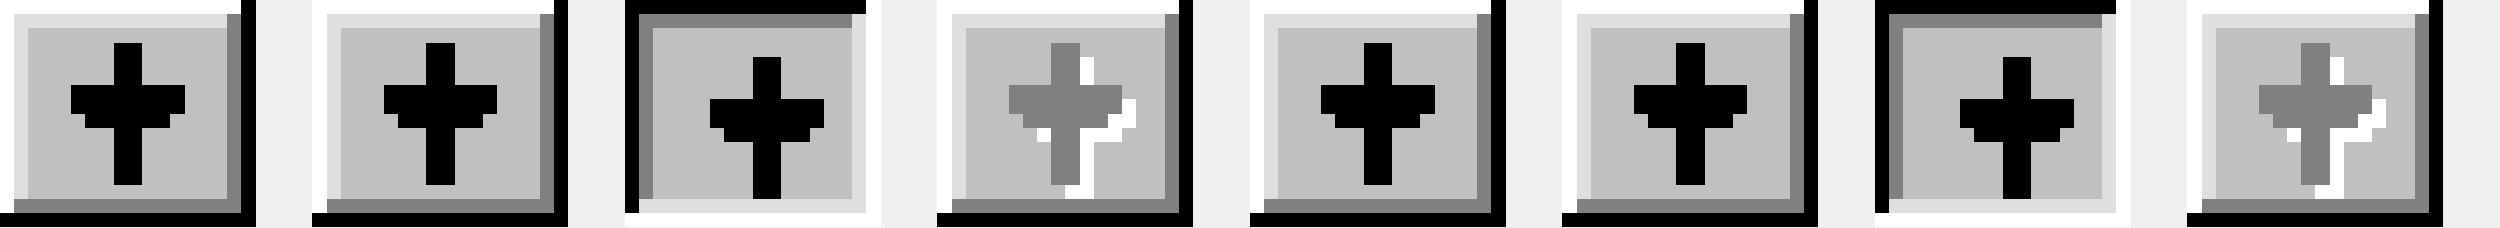
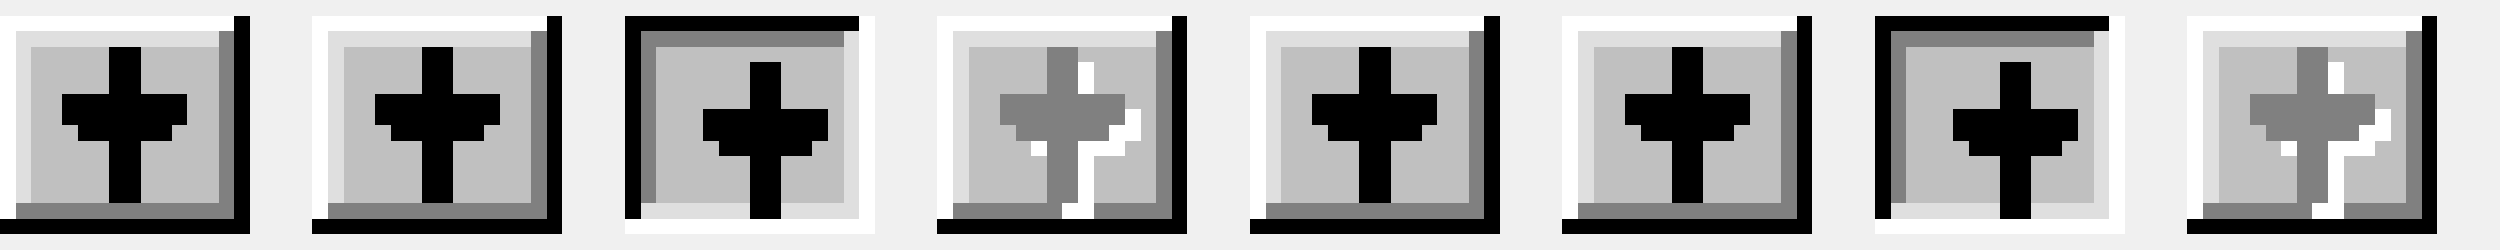
- <svg xmlns="http://www.w3.org/2000/svg" width="176" height="16" viewBox="0 0 176 16">
+ <svg xmlns="http://www.w3.org/2000/svg" width="160" height="16" viewBox="0 0 160 16">
  <g id="active-center" transform="translate(0,0)">
-     <rect x="0" y="0" width="18" height="16" fill="none" shape-rendering="crispEdges" />
+     <rect x="0" y="0" width="16" height="16" fill="none" shape-rendering="crispEdges" />
    <g transform="translate(0,0)">
-       <rect x="0" y="0" width="18" height="16" fill="#C0C0C0" shape-rendering="crispEdges" />
-       <rect x="0" y="0" width="18" height="1" fill="#FFFFFF" shape-rendering="crispEdges" />
-       <rect x="0" y="0" width="1" height="16" fill="#FFFFFF" shape-rendering="crispEdges" />
-       <rect x="0" y="15" width="18" height="1" fill="#000000" shape-rendering="crispEdges" />
-       <rect x="17" y="0" width="1" height="16" fill="#000000" shape-rendering="crispEdges" />
-       <rect x="1" y="1" width="16" height="1" fill="#DFDFDF" shape-rendering="crispEdges" />
-       <rect x="1" y="1" width="1" height="14" fill="#DFDFDF" shape-rendering="crispEdges" />
-       <rect x="1" y="14" width="16" height="1" fill="#808080" shape-rendering="crispEdges" />
-       <rect x="16" y="1" width="1" height="14" fill="#808080" shape-rendering="crispEdges" />
-       <rect x="8" y="3" width="2" height="3" fill="#000000" shape-rendering="crispEdges" />
-       <rect x="5" y="6" width="8" height="2" fill="#000000" shape-rendering="crispEdges" />
-       <rect x="6" y="8" width="6" height="1" fill="#000000" shape-rendering="crispEdges" />
-       <rect x="8" y="9" width="2" height="4" fill="#000000" shape-rendering="crispEdges" />
+       <rect x="0" y="1" width="16" height="14" fill="#C0C0C0" shape-rendering="crispEdges" />
+       <rect x="0" y="1" width="16" height="1" fill="#FFFFFF" shape-rendering="crispEdges" />
+       <rect x="0" y="1" width="1" height="14" fill="#FFFFFF" shape-rendering="crispEdges" />
+       <rect x="0" y="14" width="16" height="1" fill="#000000" shape-rendering="crispEdges" />
+       <rect x="15" y="1" width="1" height="14" fill="#000000" shape-rendering="crispEdges" />
+       <rect x="1" y="2" width="14" height="1" fill="#DFDFDF" shape-rendering="crispEdges" />
+       <rect x="1" y="2" width="1" height="12" fill="#DFDFDF" shape-rendering="crispEdges" />
+       <rect x="1" y="13" width="14" height="1" fill="#808080" shape-rendering="crispEdges" />
+       <rect x="14" y="2" width="1" height="12" fill="#808080" shape-rendering="crispEdges" />
+       <rect x="7" y="3" width="2" height="3" fill="#000000" shape-rendering="crispEdges" />
+       <rect x="4" y="6" width="8" height="2" fill="#000000" shape-rendering="crispEdges" />
+       <rect x="5" y="8" width="6" height="1" fill="#000000" shape-rendering="crispEdges" />
+       <rect x="7" y="9" width="2" height="4" fill="#000000" shape-rendering="crispEdges" />
    </g>
  </g>
-   <g id="hover-center" transform="translate(22,0)">
-     <rect x="0" y="0" width="18" height="16" fill="none" shape-rendering="crispEdges" />
+   <g id="hover-center" transform="translate(20,0)">
+     <rect x="0" y="0" width="16" height="16" fill="none" shape-rendering="crispEdges" />
    <g transform="translate(0,0)">
-       <rect x="0" y="0" width="18" height="16" fill="#C0C0C0" shape-rendering="crispEdges" />
-       <rect x="0" y="0" width="18" height="1" fill="#FFFFFF" shape-rendering="crispEdges" />
-       <rect x="0" y="0" width="1" height="16" fill="#FFFFFF" shape-rendering="crispEdges" />
-       <rect x="0" y="15" width="18" height="1" fill="#000000" shape-rendering="crispEdges" />
-       <rect x="17" y="0" width="1" height="16" fill="#000000" shape-rendering="crispEdges" />
-       <rect x="1" y="1" width="16" height="1" fill="#DFDFDF" shape-rendering="crispEdges" />
-       <rect x="1" y="1" width="1" height="14" fill="#DFDFDF" shape-rendering="crispEdges" />
-       <rect x="1" y="14" width="16" height="1" fill="#808080" shape-rendering="crispEdges" />
-       <rect x="16" y="1" width="1" height="14" fill="#808080" shape-rendering="crispEdges" />
-       <rect x="8" y="3" width="2" height="3" fill="#000000" shape-rendering="crispEdges" />
-       <rect x="5" y="6" width="8" height="2" fill="#000000" shape-rendering="crispEdges" />
-       <rect x="6" y="8" width="6" height="1" fill="#000000" shape-rendering="crispEdges" />
-       <rect x="8" y="9" width="2" height="4" fill="#000000" shape-rendering="crispEdges" />
+       <rect x="0" y="1" width="16" height="14" fill="#C0C0C0" shape-rendering="crispEdges" />
+       <rect x="0" y="1" width="16" height="1" fill="#FFFFFF" shape-rendering="crispEdges" />
+       <rect x="0" y="1" width="1" height="14" fill="#FFFFFF" shape-rendering="crispEdges" />
+       <rect x="0" y="14" width="16" height="1" fill="#000000" shape-rendering="crispEdges" />
+       <rect x="15" y="1" width="1" height="14" fill="#000000" shape-rendering="crispEdges" />
+       <rect x="1" y="2" width="14" height="1" fill="#DFDFDF" shape-rendering="crispEdges" />
+       <rect x="1" y="2" width="1" height="12" fill="#DFDFDF" shape-rendering="crispEdges" />
+       <rect x="1" y="13" width="14" height="1" fill="#808080" shape-rendering="crispEdges" />
+       <rect x="14" y="2" width="1" height="12" fill="#808080" shape-rendering="crispEdges" />
+       <rect x="7" y="3" width="2" height="3" fill="#000000" shape-rendering="crispEdges" />
+       <rect x="4" y="6" width="8" height="2" fill="#000000" shape-rendering="crispEdges" />
+       <rect x="5" y="8" width="6" height="1" fill="#000000" shape-rendering="crispEdges" />
+       <rect x="7" y="9" width="2" height="4" fill="#000000" shape-rendering="crispEdges" />
    </g>
  </g>
-   <g id="pressed-center" transform="translate(44,0)">
-     <rect x="0" y="0" width="18" height="16" fill="none" shape-rendering="crispEdges" />
+   <g id="pressed-center" transform="translate(40,0)">
+     <rect x="0" y="0" width="16" height="16" fill="none" shape-rendering="crispEdges" />
    <g transform="translate(0,0)">
-       <rect x="0" y="0" width="18" height="16" fill="#C0C0C0" shape-rendering="crispEdges" />
-       <rect x="0" y="0" width="18" height="1" fill="#000000" shape-rendering="crispEdges" />
-       <rect x="0" y="0" width="1" height="16" fill="#000000" shape-rendering="crispEdges" />
-       <rect x="0" y="15" width="18" height="1" fill="#FFFFFF" shape-rendering="crispEdges" />
-       <rect x="17" y="0" width="1" height="16" fill="#FFFFFF" shape-rendering="crispEdges" />
-       <rect x="1" y="1" width="16" height="1" fill="#808080" shape-rendering="crispEdges" />
-       <rect x="1" y="1" width="1" height="14" fill="#808080" shape-rendering="crispEdges" />
-       <rect x="1" y="14" width="16" height="1" fill="#DFDFDF" shape-rendering="crispEdges" />
-       <rect x="16" y="1" width="1" height="14" fill="#DFDFDF" shape-rendering="crispEdges" />
-       <rect x="9" y="4" width="2" height="3" fill="#000000" shape-rendering="crispEdges" />
-       <rect x="6" y="7" width="8" height="2" fill="#000000" shape-rendering="crispEdges" />
-       <rect x="7" y="9" width="6" height="1" fill="#000000" shape-rendering="crispEdges" />
-       <rect x="9" y="10" width="2" height="4" fill="#000000" shape-rendering="crispEdges" />
+       <rect x="0" y="1" width="16" height="14" fill="#C0C0C0" shape-rendering="crispEdges" />
+       <rect x="0" y="1" width="16" height="1" fill="#000000" shape-rendering="crispEdges" />
+       <rect x="0" y="1" width="1" height="14" fill="#000000" shape-rendering="crispEdges" />
+       <rect x="0" y="14" width="16" height="1" fill="#FFFFFF" shape-rendering="crispEdges" />
+       <rect x="15" y="1" width="1" height="14" fill="#FFFFFF" shape-rendering="crispEdges" />
+       <rect x="1" y="2" width="14" height="1" fill="#808080" shape-rendering="crispEdges" />
+       <rect x="1" y="2" width="1" height="12" fill="#808080" shape-rendering="crispEdges" />
+       <rect x="1" y="13" width="14" height="1" fill="#DFDFDF" shape-rendering="crispEdges" />
+       <rect x="14" y="2" width="1" height="12" fill="#DFDFDF" shape-rendering="crispEdges" />
+       <rect x="8" y="4" width="2" height="3" fill="#000000" shape-rendering="crispEdges" />
+       <rect x="5" y="7" width="8" height="2" fill="#000000" shape-rendering="crispEdges" />
+       <rect x="6" y="9" width="6" height="1" fill="#000000" shape-rendering="crispEdges" />
+       <rect x="8" y="10" width="2" height="4" fill="#000000" shape-rendering="crispEdges" />
    </g>
  </g>
-   <g id="deactivated-center" transform="translate(66,0)">
-     <rect x="0" y="0" width="18" height="16" fill="none" shape-rendering="crispEdges" />
+   <g id="deactivated-center" transform="translate(60,0)">
+     <rect x="0" y="0" width="16" height="16" fill="none" shape-rendering="crispEdges" />
    <g transform="translate(0,0)">
-       <rect x="0" y="0" width="18" height="16" fill="#C0C0C0" shape-rendering="crispEdges" />
-       <rect x="0" y="0" width="18" height="1" fill="#FFFFFF" shape-rendering="crispEdges" />
-       <rect x="0" y="0" width="1" height="16" fill="#FFFFFF" shape-rendering="crispEdges" />
-       <rect x="0" y="15" width="18" height="1" fill="#000000" shape-rendering="crispEdges" />
-       <rect x="17" y="0" width="1" height="16" fill="#000000" shape-rendering="crispEdges" />
-       <rect x="1" y="1" width="16" height="1" fill="#DFDFDF" shape-rendering="crispEdges" />
-       <rect x="1" y="1" width="1" height="14" fill="#DFDFDF" shape-rendering="crispEdges" />
-       <rect x="1" y="14" width="16" height="1" fill="#808080" shape-rendering="crispEdges" />
-       <rect x="16" y="1" width="1" height="14" fill="#808080" shape-rendering="crispEdges" />
-       <rect x="8" y="3" width="2" height="3" fill="#808080" shape-rendering="crispEdges" />
-       <rect x="5" y="6" width="8" height="2" fill="#808080" shape-rendering="crispEdges" />
-       <rect x="6" y="8" width="6" height="1" fill="#808080" shape-rendering="crispEdges" />
-       <rect x="8" y="9" width="2" height="4" fill="#808080" shape-rendering="crispEdges" />
-       <rect x="9" y="4" width="2" height="3" fill="#FFFFFF" shape-rendering="crispEdges" />
-       <rect x="6" y="7" width="8" height="2" fill="#FFFFFF" shape-rendering="crispEdges" />
-       <rect x="7" y="9" width="6" height="1" fill="#FFFFFF" shape-rendering="crispEdges" />
-       <rect x="9" y="10" width="2" height="4" fill="#FFFFFF" shape-rendering="crispEdges" />
-       <rect x="8" y="3" width="2" height="3" fill="#808080" shape-rendering="crispEdges" />
-       <rect x="5" y="6" width="8" height="2" fill="#808080" shape-rendering="crispEdges" />
-       <rect x="6" y="8" width="6" height="1" fill="#808080" shape-rendering="crispEdges" />
-       <rect x="8" y="9" width="2" height="4" fill="#808080" shape-rendering="crispEdges" />
+       <rect x="0" y="1" width="16" height="14" fill="#C0C0C0" shape-rendering="crispEdges" />
+       <rect x="0" y="1" width="16" height="1" fill="#FFFFFF" shape-rendering="crispEdges" />
+       <rect x="0" y="1" width="1" height="14" fill="#FFFFFF" shape-rendering="crispEdges" />
+       <rect x="0" y="14" width="16" height="1" fill="#000000" shape-rendering="crispEdges" />
+       <rect x="15" y="1" width="1" height="14" fill="#000000" shape-rendering="crispEdges" />
+       <rect x="1" y="2" width="14" height="1" fill="#DFDFDF" shape-rendering="crispEdges" />
+       <rect x="1" y="2" width="1" height="12" fill="#DFDFDF" shape-rendering="crispEdges" />
+       <rect x="1" y="13" width="14" height="1" fill="#808080" shape-rendering="crispEdges" />
+       <rect x="14" y="2" width="1" height="12" fill="#808080" shape-rendering="crispEdges" />
+       <rect x="8" y="4" width="2" height="3" fill="#FFFFFF" shape-rendering="crispEdges" />
+       <rect x="5" y="7" width="8" height="2" fill="#FFFFFF" shape-rendering="crispEdges" />
+       <rect x="6" y="9" width="6" height="1" fill="#FFFFFF" shape-rendering="crispEdges" />
+       <rect x="8" y="10" width="2" height="4" fill="#FFFFFF" shape-rendering="crispEdges" />
+       <rect x="7" y="3" width="2" height="3" fill="#808080" shape-rendering="crispEdges" />
+       <rect x="4" y="6" width="8" height="2" fill="#808080" shape-rendering="crispEdges" />
+       <rect x="5" y="8" width="6" height="1" fill="#808080" shape-rendering="crispEdges" />
+       <rect x="7" y="9" width="2" height="4" fill="#808080" shape-rendering="crispEdges" />
    </g>
  </g>
-   <g id="inactive-center" transform="translate(88,0)">
-     <rect x="0" y="0" width="18" height="16" fill="none" shape-rendering="crispEdges" />
+   <g id="inactive-center" transform="translate(80,0)">
+     <rect x="0" y="0" width="16" height="16" fill="none" shape-rendering="crispEdges" />
    <g transform="translate(0,0)">
-       <rect x="0" y="0" width="18" height="16" fill="#C0C0C0" shape-rendering="crispEdges" />
-       <rect x="0" y="0" width="18" height="1" fill="#FFFFFF" shape-rendering="crispEdges" />
-       <rect x="0" y="0" width="1" height="16" fill="#FFFFFF" shape-rendering="crispEdges" />
-       <rect x="0" y="15" width="18" height="1" fill="#000000" shape-rendering="crispEdges" />
-       <rect x="17" y="0" width="1" height="16" fill="#000000" shape-rendering="crispEdges" />
-       <rect x="1" y="1" width="16" height="1" fill="#DFDFDF" shape-rendering="crispEdges" />
-       <rect x="1" y="1" width="1" height="14" fill="#DFDFDF" shape-rendering="crispEdges" />
-       <rect x="1" y="14" width="16" height="1" fill="#808080" shape-rendering="crispEdges" />
-       <rect x="16" y="1" width="1" height="14" fill="#808080" shape-rendering="crispEdges" />
-       <rect x="8" y="3" width="2" height="3" fill="#000000" shape-rendering="crispEdges" />
-       <rect x="5" y="6" width="8" height="2" fill="#000000" shape-rendering="crispEdges" />
-       <rect x="6" y="8" width="6" height="1" fill="#000000" shape-rendering="crispEdges" />
-       <rect x="8" y="9" width="2" height="4" fill="#000000" shape-rendering="crispEdges" />
+       <rect x="0" y="1" width="16" height="14" fill="#C0C0C0" shape-rendering="crispEdges" />
+       <rect x="0" y="1" width="16" height="1" fill="#FFFFFF" shape-rendering="crispEdges" />
+       <rect x="0" y="1" width="1" height="14" fill="#FFFFFF" shape-rendering="crispEdges" />
+       <rect x="0" y="14" width="16" height="1" fill="#000000" shape-rendering="crispEdges" />
+       <rect x="15" y="1" width="1" height="14" fill="#000000" shape-rendering="crispEdges" />
+       <rect x="1" y="2" width="14" height="1" fill="#DFDFDF" shape-rendering="crispEdges" />
+       <rect x="1" y="2" width="1" height="12" fill="#DFDFDF" shape-rendering="crispEdges" />
+       <rect x="1" y="13" width="14" height="1" fill="#808080" shape-rendering="crispEdges" />
+       <rect x="14" y="2" width="1" height="12" fill="#808080" shape-rendering="crispEdges" />
+       <rect x="7" y="3" width="2" height="3" fill="#000000" shape-rendering="crispEdges" />
+       <rect x="4" y="6" width="8" height="2" fill="#000000" shape-rendering="crispEdges" />
+       <rect x="5" y="8" width="6" height="1" fill="#000000" shape-rendering="crispEdges" />
+       <rect x="7" y="9" width="2" height="4" fill="#000000" shape-rendering="crispEdges" />
    </g>
  </g>
-   <g id="hover-inactive-center" transform="translate(110,0)">
-     <rect x="0" y="0" width="18" height="16" fill="none" shape-rendering="crispEdges" />
+   <g id="hover-inactive-center" transform="translate(100,0)">
+     <rect x="0" y="0" width="16" height="16" fill="none" shape-rendering="crispEdges" />
    <g transform="translate(0,0)">
-       <rect x="0" y="0" width="18" height="16" fill="#C0C0C0" shape-rendering="crispEdges" />
-       <rect x="0" y="0" width="18" height="1" fill="#FFFFFF" shape-rendering="crispEdges" />
-       <rect x="0" y="0" width="1" height="16" fill="#FFFFFF" shape-rendering="crispEdges" />
-       <rect x="0" y="15" width="18" height="1" fill="#000000" shape-rendering="crispEdges" />
-       <rect x="17" y="0" width="1" height="16" fill="#000000" shape-rendering="crispEdges" />
-       <rect x="1" y="1" width="16" height="1" fill="#DFDFDF" shape-rendering="crispEdges" />
-       <rect x="1" y="1" width="1" height="14" fill="#DFDFDF" shape-rendering="crispEdges" />
-       <rect x="1" y="14" width="16" height="1" fill="#808080" shape-rendering="crispEdges" />
-       <rect x="16" y="1" width="1" height="14" fill="#808080" shape-rendering="crispEdges" />
-       <rect x="8" y="3" width="2" height="3" fill="#000000" shape-rendering="crispEdges" />
-       <rect x="5" y="6" width="8" height="2" fill="#000000" shape-rendering="crispEdges" />
-       <rect x="6" y="8" width="6" height="1" fill="#000000" shape-rendering="crispEdges" />
-       <rect x="8" y="9" width="2" height="4" fill="#000000" shape-rendering="crispEdges" />
+       <rect x="0" y="1" width="16" height="14" fill="#C0C0C0" shape-rendering="crispEdges" />
+       <rect x="0" y="1" width="16" height="1" fill="#FFFFFF" shape-rendering="crispEdges" />
+       <rect x="0" y="1" width="1" height="14" fill="#FFFFFF" shape-rendering="crispEdges" />
+       <rect x="0" y="14" width="16" height="1" fill="#000000" shape-rendering="crispEdges" />
+       <rect x="15" y="1" width="1" height="14" fill="#000000" shape-rendering="crispEdges" />
+       <rect x="1" y="2" width="14" height="1" fill="#DFDFDF" shape-rendering="crispEdges" />
+       <rect x="1" y="2" width="1" height="12" fill="#DFDFDF" shape-rendering="crispEdges" />
+       <rect x="1" y="13" width="14" height="1" fill="#808080" shape-rendering="crispEdges" />
+       <rect x="14" y="2" width="1" height="12" fill="#808080" shape-rendering="crispEdges" />
+       <rect x="7" y="3" width="2" height="3" fill="#000000" shape-rendering="crispEdges" />
+       <rect x="4" y="6" width="8" height="2" fill="#000000" shape-rendering="crispEdges" />
+       <rect x="5" y="8" width="6" height="1" fill="#000000" shape-rendering="crispEdges" />
+       <rect x="7" y="9" width="2" height="4" fill="#000000" shape-rendering="crispEdges" />
    </g>
  </g>
-   <g id="pressed-inactive-center" transform="translate(132,0)">
-     <rect x="0" y="0" width="18" height="16" fill="none" shape-rendering="crispEdges" />
+   <g id="pressed-inactive-center" transform="translate(120,0)">
+     <rect x="0" y="0" width="16" height="16" fill="none" shape-rendering="crispEdges" />
    <g transform="translate(0,0)">
-       <rect x="0" y="0" width="18" height="16" fill="#C0C0C0" shape-rendering="crispEdges" />
-       <rect x="0" y="0" width="18" height="1" fill="#000000" shape-rendering="crispEdges" />
-       <rect x="0" y="0" width="1" height="16" fill="#000000" shape-rendering="crispEdges" />
-       <rect x="0" y="15" width="18" height="1" fill="#FFFFFF" shape-rendering="crispEdges" />
-       <rect x="17" y="0" width="1" height="16" fill="#FFFFFF" shape-rendering="crispEdges" />
-       <rect x="1" y="1" width="16" height="1" fill="#808080" shape-rendering="crispEdges" />
-       <rect x="1" y="1" width="1" height="14" fill="#808080" shape-rendering="crispEdges" />
-       <rect x="1" y="14" width="16" height="1" fill="#DFDFDF" shape-rendering="crispEdges" />
-       <rect x="16" y="1" width="1" height="14" fill="#DFDFDF" shape-rendering="crispEdges" />
-       <rect x="9" y="4" width="2" height="3" fill="#000000" shape-rendering="crispEdges" />
-       <rect x="6" y="7" width="8" height="2" fill="#000000" shape-rendering="crispEdges" />
-       <rect x="7" y="9" width="6" height="1" fill="#000000" shape-rendering="crispEdges" />
-       <rect x="9" y="10" width="2" height="4" fill="#000000" shape-rendering="crispEdges" />
+       <rect x="0" y="1" width="16" height="14" fill="#C0C0C0" shape-rendering="crispEdges" />
+       <rect x="0" y="1" width="16" height="1" fill="#000000" shape-rendering="crispEdges" />
+       <rect x="0" y="1" width="1" height="14" fill="#000000" shape-rendering="crispEdges" />
+       <rect x="0" y="14" width="16" height="1" fill="#FFFFFF" shape-rendering="crispEdges" />
+       <rect x="15" y="1" width="1" height="14" fill="#FFFFFF" shape-rendering="crispEdges" />
+       <rect x="1" y="2" width="14" height="1" fill="#808080" shape-rendering="crispEdges" />
+       <rect x="1" y="2" width="1" height="12" fill="#808080" shape-rendering="crispEdges" />
+       <rect x="1" y="13" width="14" height="1" fill="#DFDFDF" shape-rendering="crispEdges" />
+       <rect x="14" y="2" width="1" height="12" fill="#DFDFDF" shape-rendering="crispEdges" />
+       <rect x="8" y="4" width="2" height="3" fill="#000000" shape-rendering="crispEdges" />
+       <rect x="5" y="7" width="8" height="2" fill="#000000" shape-rendering="crispEdges" />
+       <rect x="6" y="9" width="6" height="1" fill="#000000" shape-rendering="crispEdges" />
+       <rect x="8" y="10" width="2" height="4" fill="#000000" shape-rendering="crispEdges" />
    </g>
  </g>
-   <g id="deactivated-inactive-center" transform="translate(154,0)">
-     <rect x="0" y="0" width="18" height="16" fill="none" shape-rendering="crispEdges" />
+   <g id="deactivated-inactive-center" transform="translate(140,0)">
+     <rect x="0" y="0" width="16" height="16" fill="none" shape-rendering="crispEdges" />
    <g transform="translate(0,0)">
-       <rect x="0" y="0" width="18" height="16" fill="#C0C0C0" shape-rendering="crispEdges" />
-       <rect x="0" y="0" width="18" height="1" fill="#FFFFFF" shape-rendering="crispEdges" />
-       <rect x="0" y="0" width="1" height="16" fill="#FFFFFF" shape-rendering="crispEdges" />
-       <rect x="0" y="15" width="18" height="1" fill="#000000" shape-rendering="crispEdges" />
-       <rect x="17" y="0" width="1" height="16" fill="#000000" shape-rendering="crispEdges" />
-       <rect x="1" y="1" width="16" height="1" fill="#DFDFDF" shape-rendering="crispEdges" />
-       <rect x="1" y="1" width="1" height="14" fill="#DFDFDF" shape-rendering="crispEdges" />
-       <rect x="1" y="14" width="16" height="1" fill="#808080" shape-rendering="crispEdges" />
-       <rect x="16" y="1" width="1" height="14" fill="#808080" shape-rendering="crispEdges" />
-       <rect x="8" y="3" width="2" height="3" fill="#808080" shape-rendering="crispEdges" />
-       <rect x="5" y="6" width="8" height="2" fill="#808080" shape-rendering="crispEdges" />
-       <rect x="6" y="8" width="6" height="1" fill="#808080" shape-rendering="crispEdges" />
-       <rect x="8" y="9" width="2" height="4" fill="#808080" shape-rendering="crispEdges" />
-       <rect x="9" y="4" width="2" height="3" fill="#FFFFFF" shape-rendering="crispEdges" />
-       <rect x="6" y="7" width="8" height="2" fill="#FFFFFF" shape-rendering="crispEdges" />
-       <rect x="7" y="9" width="6" height="1" fill="#FFFFFF" shape-rendering="crispEdges" />
-       <rect x="9" y="10" width="2" height="4" fill="#FFFFFF" shape-rendering="crispEdges" />
-       <rect x="8" y="3" width="2" height="3" fill="#808080" shape-rendering="crispEdges" />
-       <rect x="5" y="6" width="8" height="2" fill="#808080" shape-rendering="crispEdges" />
-       <rect x="6" y="8" width="6" height="1" fill="#808080" shape-rendering="crispEdges" />
-       <rect x="8" y="9" width="2" height="4" fill="#808080" shape-rendering="crispEdges" />
+       <rect x="0" y="1" width="16" height="14" fill="#C0C0C0" shape-rendering="crispEdges" />
+       <rect x="0" y="1" width="16" height="1" fill="#FFFFFF" shape-rendering="crispEdges" />
+       <rect x="0" y="1" width="1" height="14" fill="#FFFFFF" shape-rendering="crispEdges" />
+       <rect x="0" y="14" width="16" height="1" fill="#000000" shape-rendering="crispEdges" />
+       <rect x="15" y="1" width="1" height="14" fill="#000000" shape-rendering="crispEdges" />
+       <rect x="1" y="2" width="14" height="1" fill="#DFDFDF" shape-rendering="crispEdges" />
+       <rect x="1" y="2" width="1" height="12" fill="#DFDFDF" shape-rendering="crispEdges" />
+       <rect x="1" y="13" width="14" height="1" fill="#808080" shape-rendering="crispEdges" />
+       <rect x="14" y="2" width="1" height="12" fill="#808080" shape-rendering="crispEdges" />
+       <rect x="8" y="4" width="2" height="3" fill="#FFFFFF" shape-rendering="crispEdges" />
+       <rect x="5" y="7" width="8" height="2" fill="#FFFFFF" shape-rendering="crispEdges" />
+       <rect x="6" y="9" width="6" height="1" fill="#FFFFFF" shape-rendering="crispEdges" />
+       <rect x="8" y="10" width="2" height="4" fill="#FFFFFF" shape-rendering="crispEdges" />
+       <rect x="7" y="3" width="2" height="3" fill="#808080" shape-rendering="crispEdges" />
+       <rect x="4" y="6" width="8" height="2" fill="#808080" shape-rendering="crispEdges" />
+       <rect x="5" y="8" width="6" height="1" fill="#808080" shape-rendering="crispEdges" />
+       <rect x="7" y="9" width="2" height="4" fill="#808080" shape-rendering="crispEdges" />
    </g>
  </g>
</svg>
